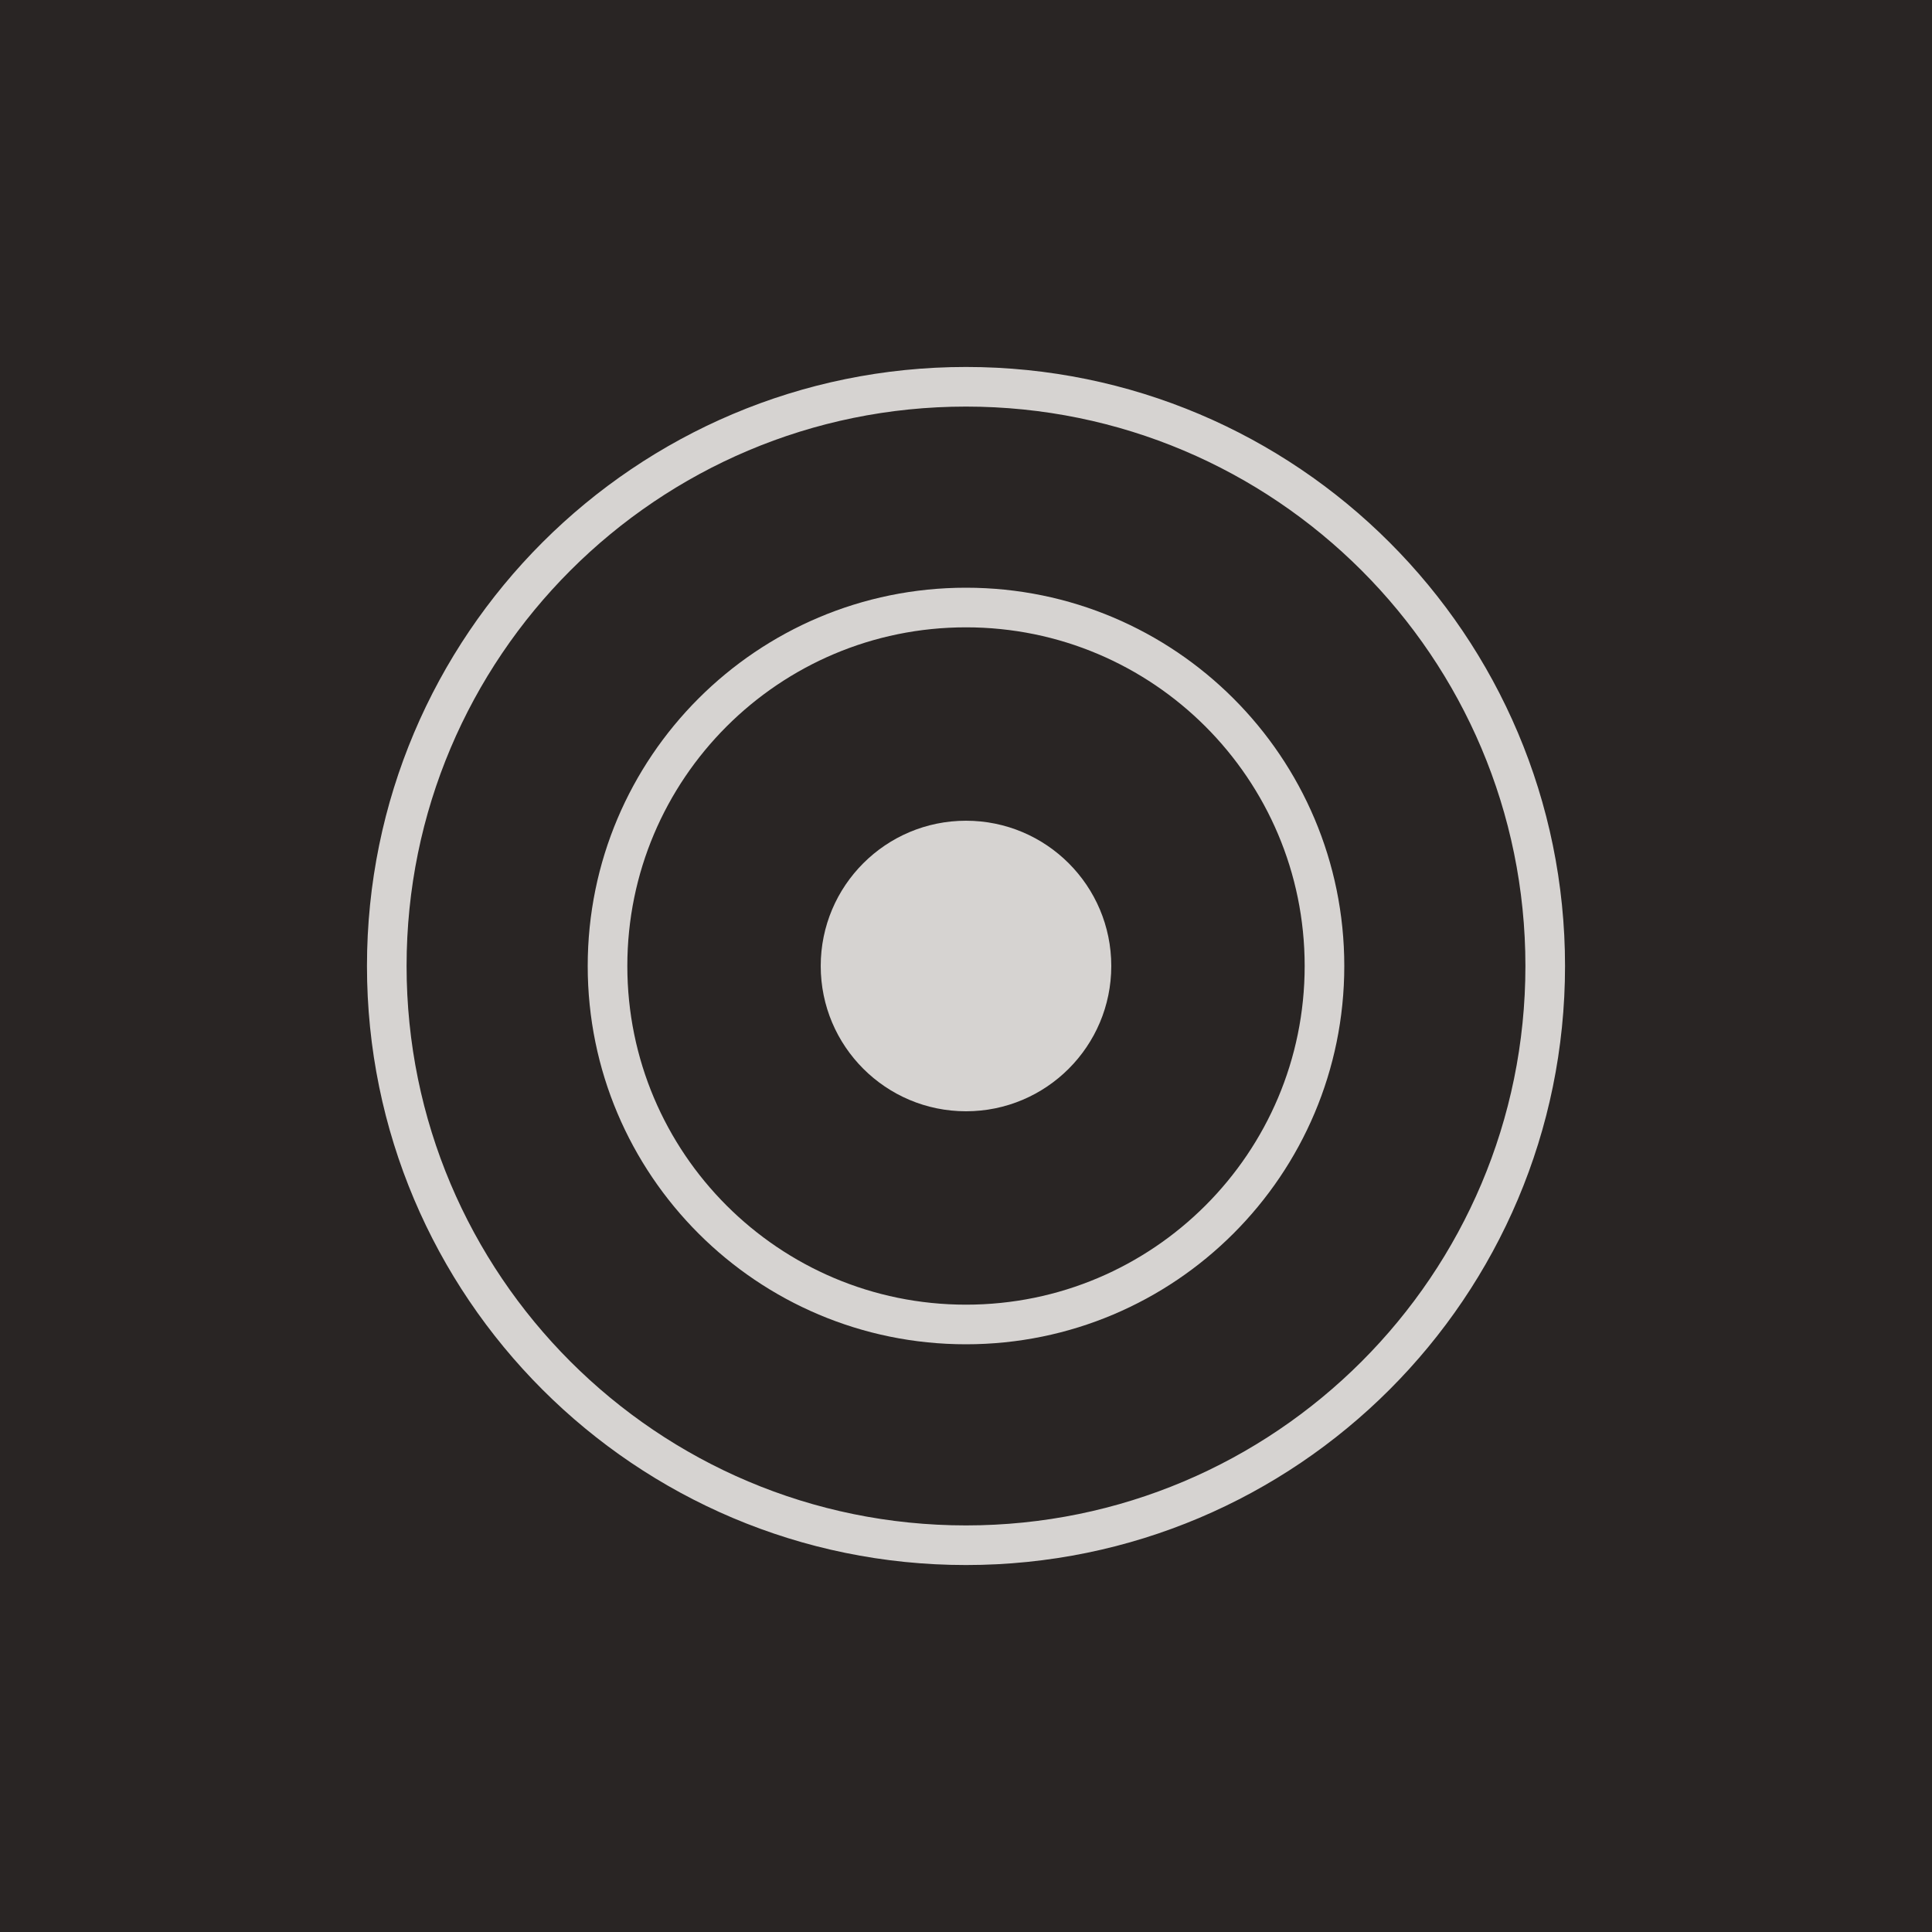
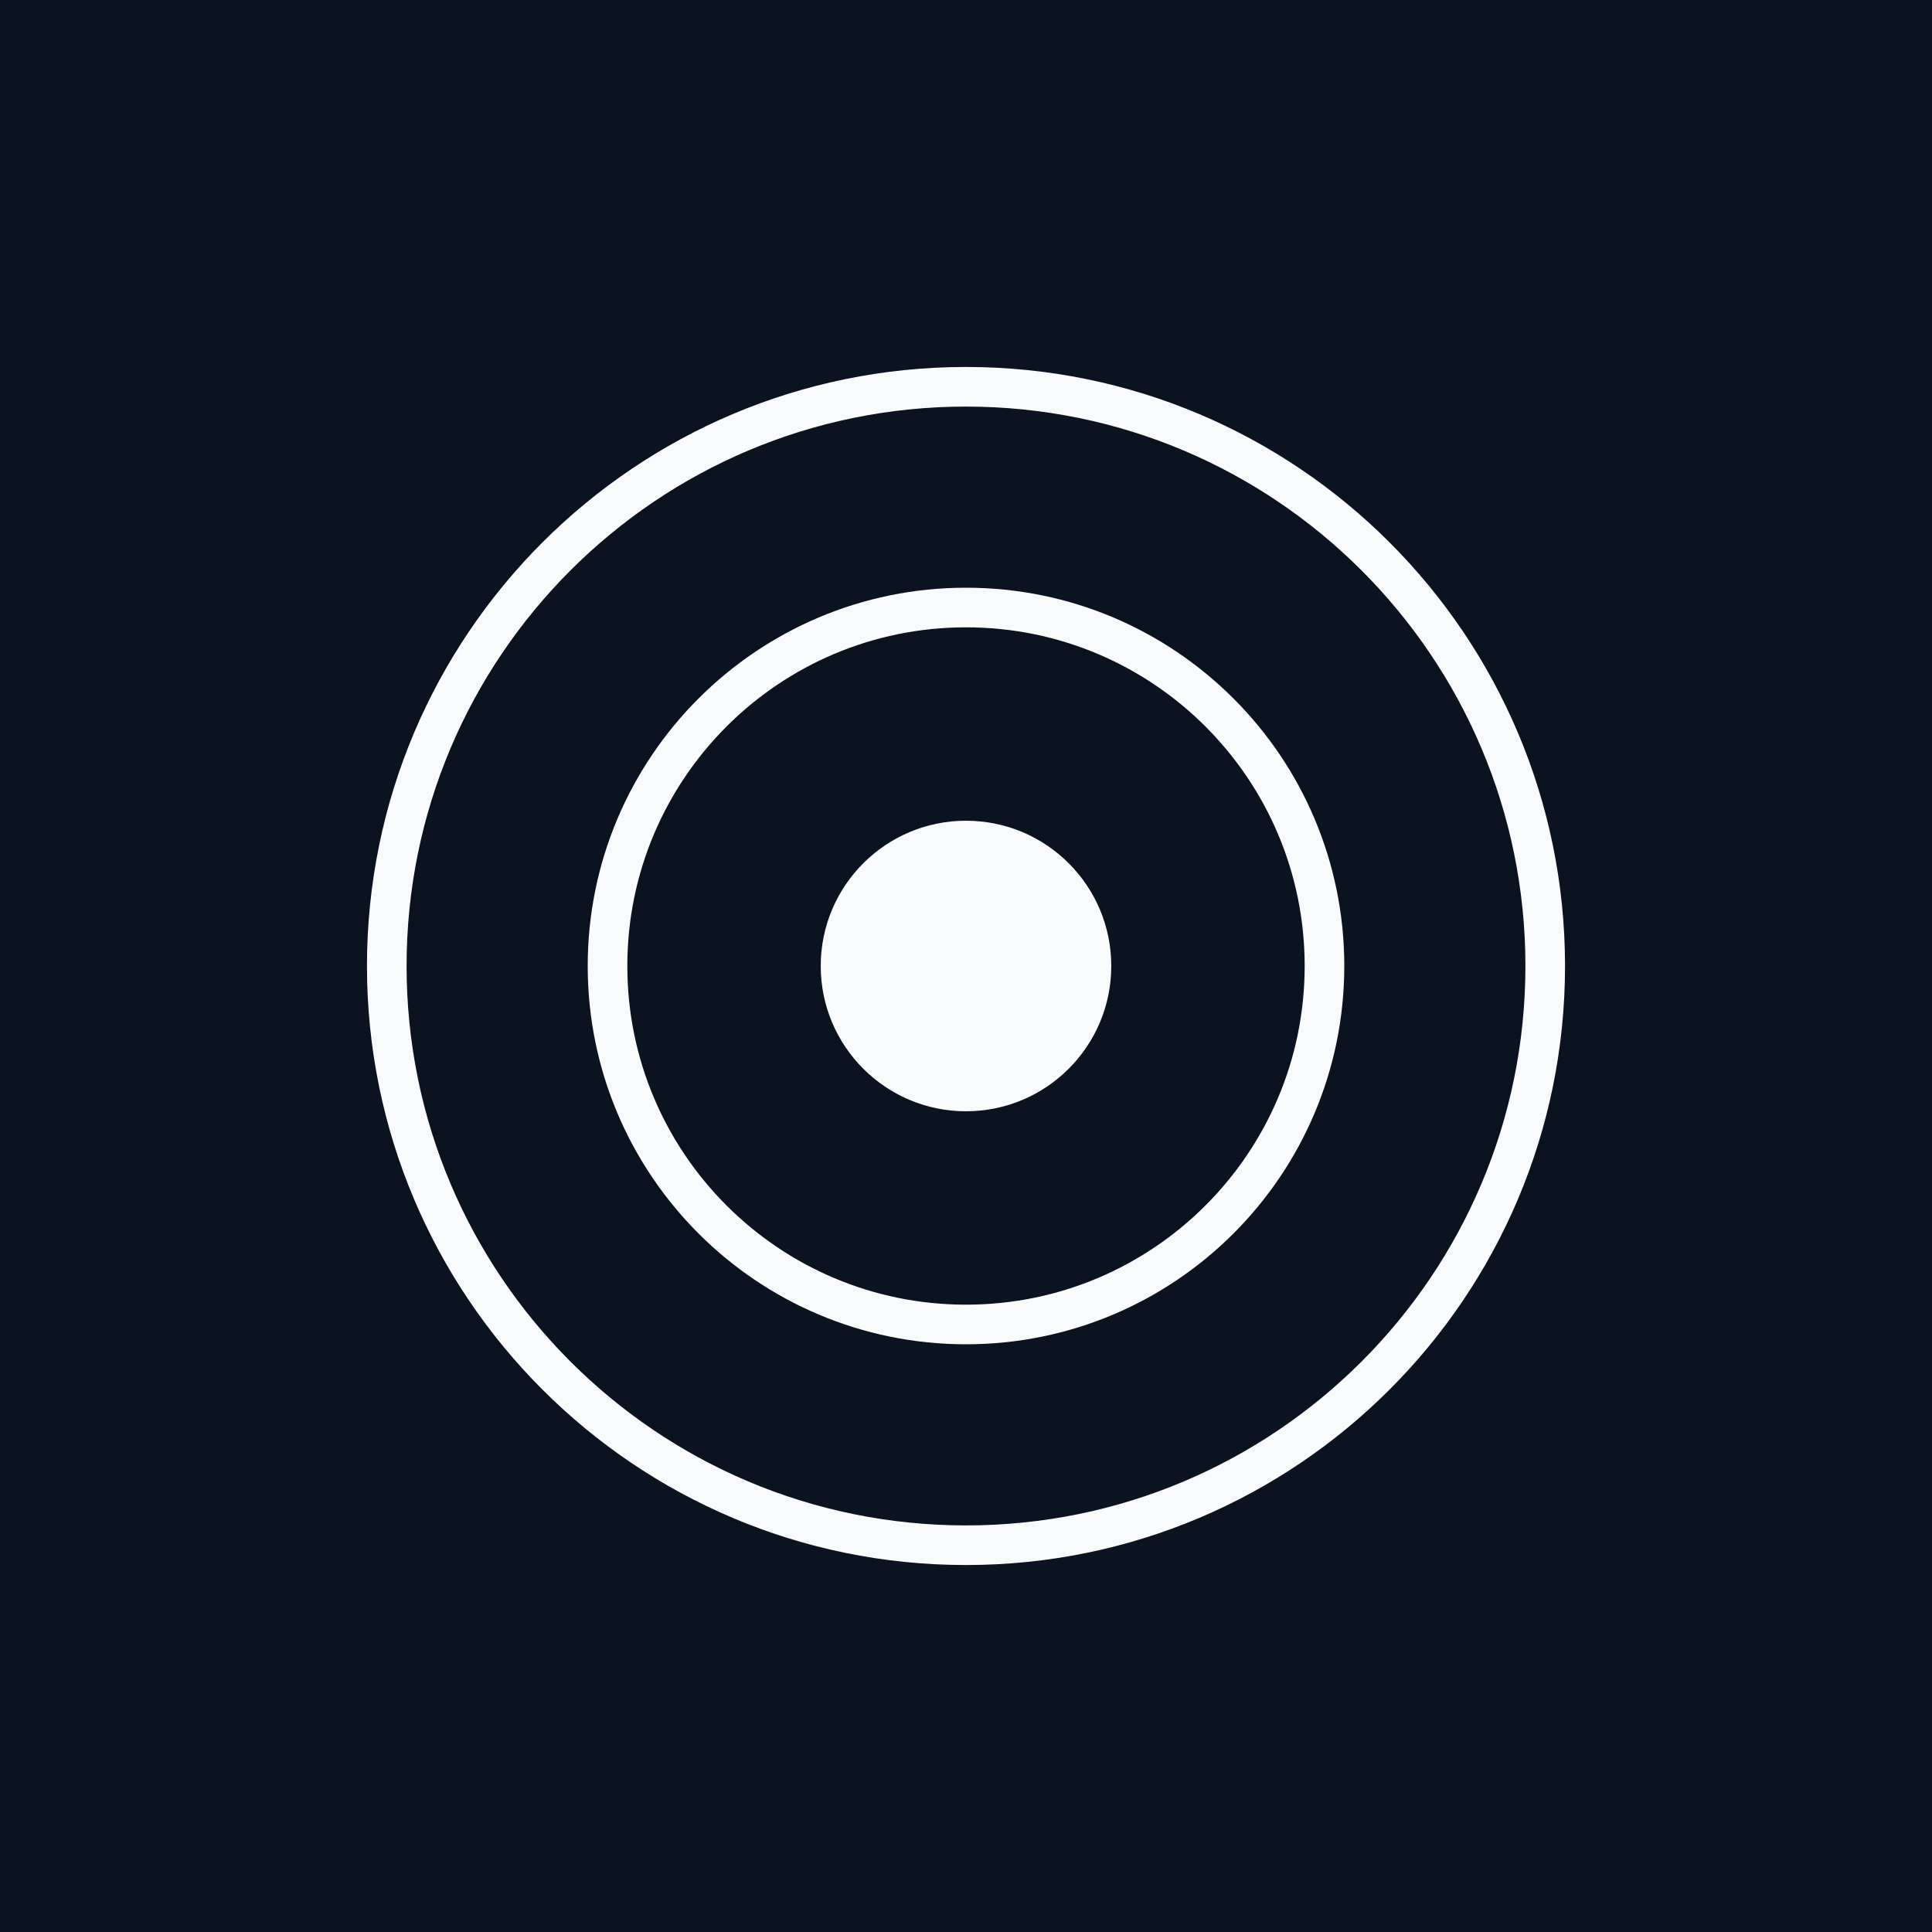
<svg xmlns="http://www.w3.org/2000/svg" width="1024" height="1024" viewBox="0 0 1024 1024">
-   <rect width="1024" height="1024" fill="#292524" />
-   <circle cx="512" cy="512" r="307" stroke="#D6D3D1" stroke-width="21" fill="none" />
-   <circle cx="512" cy="512" r="190" stroke="#D6D3D1" stroke-width="21" fill="none" />
-   <circle cx="512" cy="512" r="77" fill="#D6D3D1" />
+   <rect width="1024" height="1024" fill="#0B1220" />
+   <circle cx="512" cy="512" r="307" stroke="#F8FAFC" stroke-width="21" fill="none" />
+   <circle cx="512" cy="512" r="190" stroke="#F8FAFC" stroke-width="21" fill="none" />
+   <circle cx="512" cy="512" r="77" fill="#F8FAFC" />
</svg>
